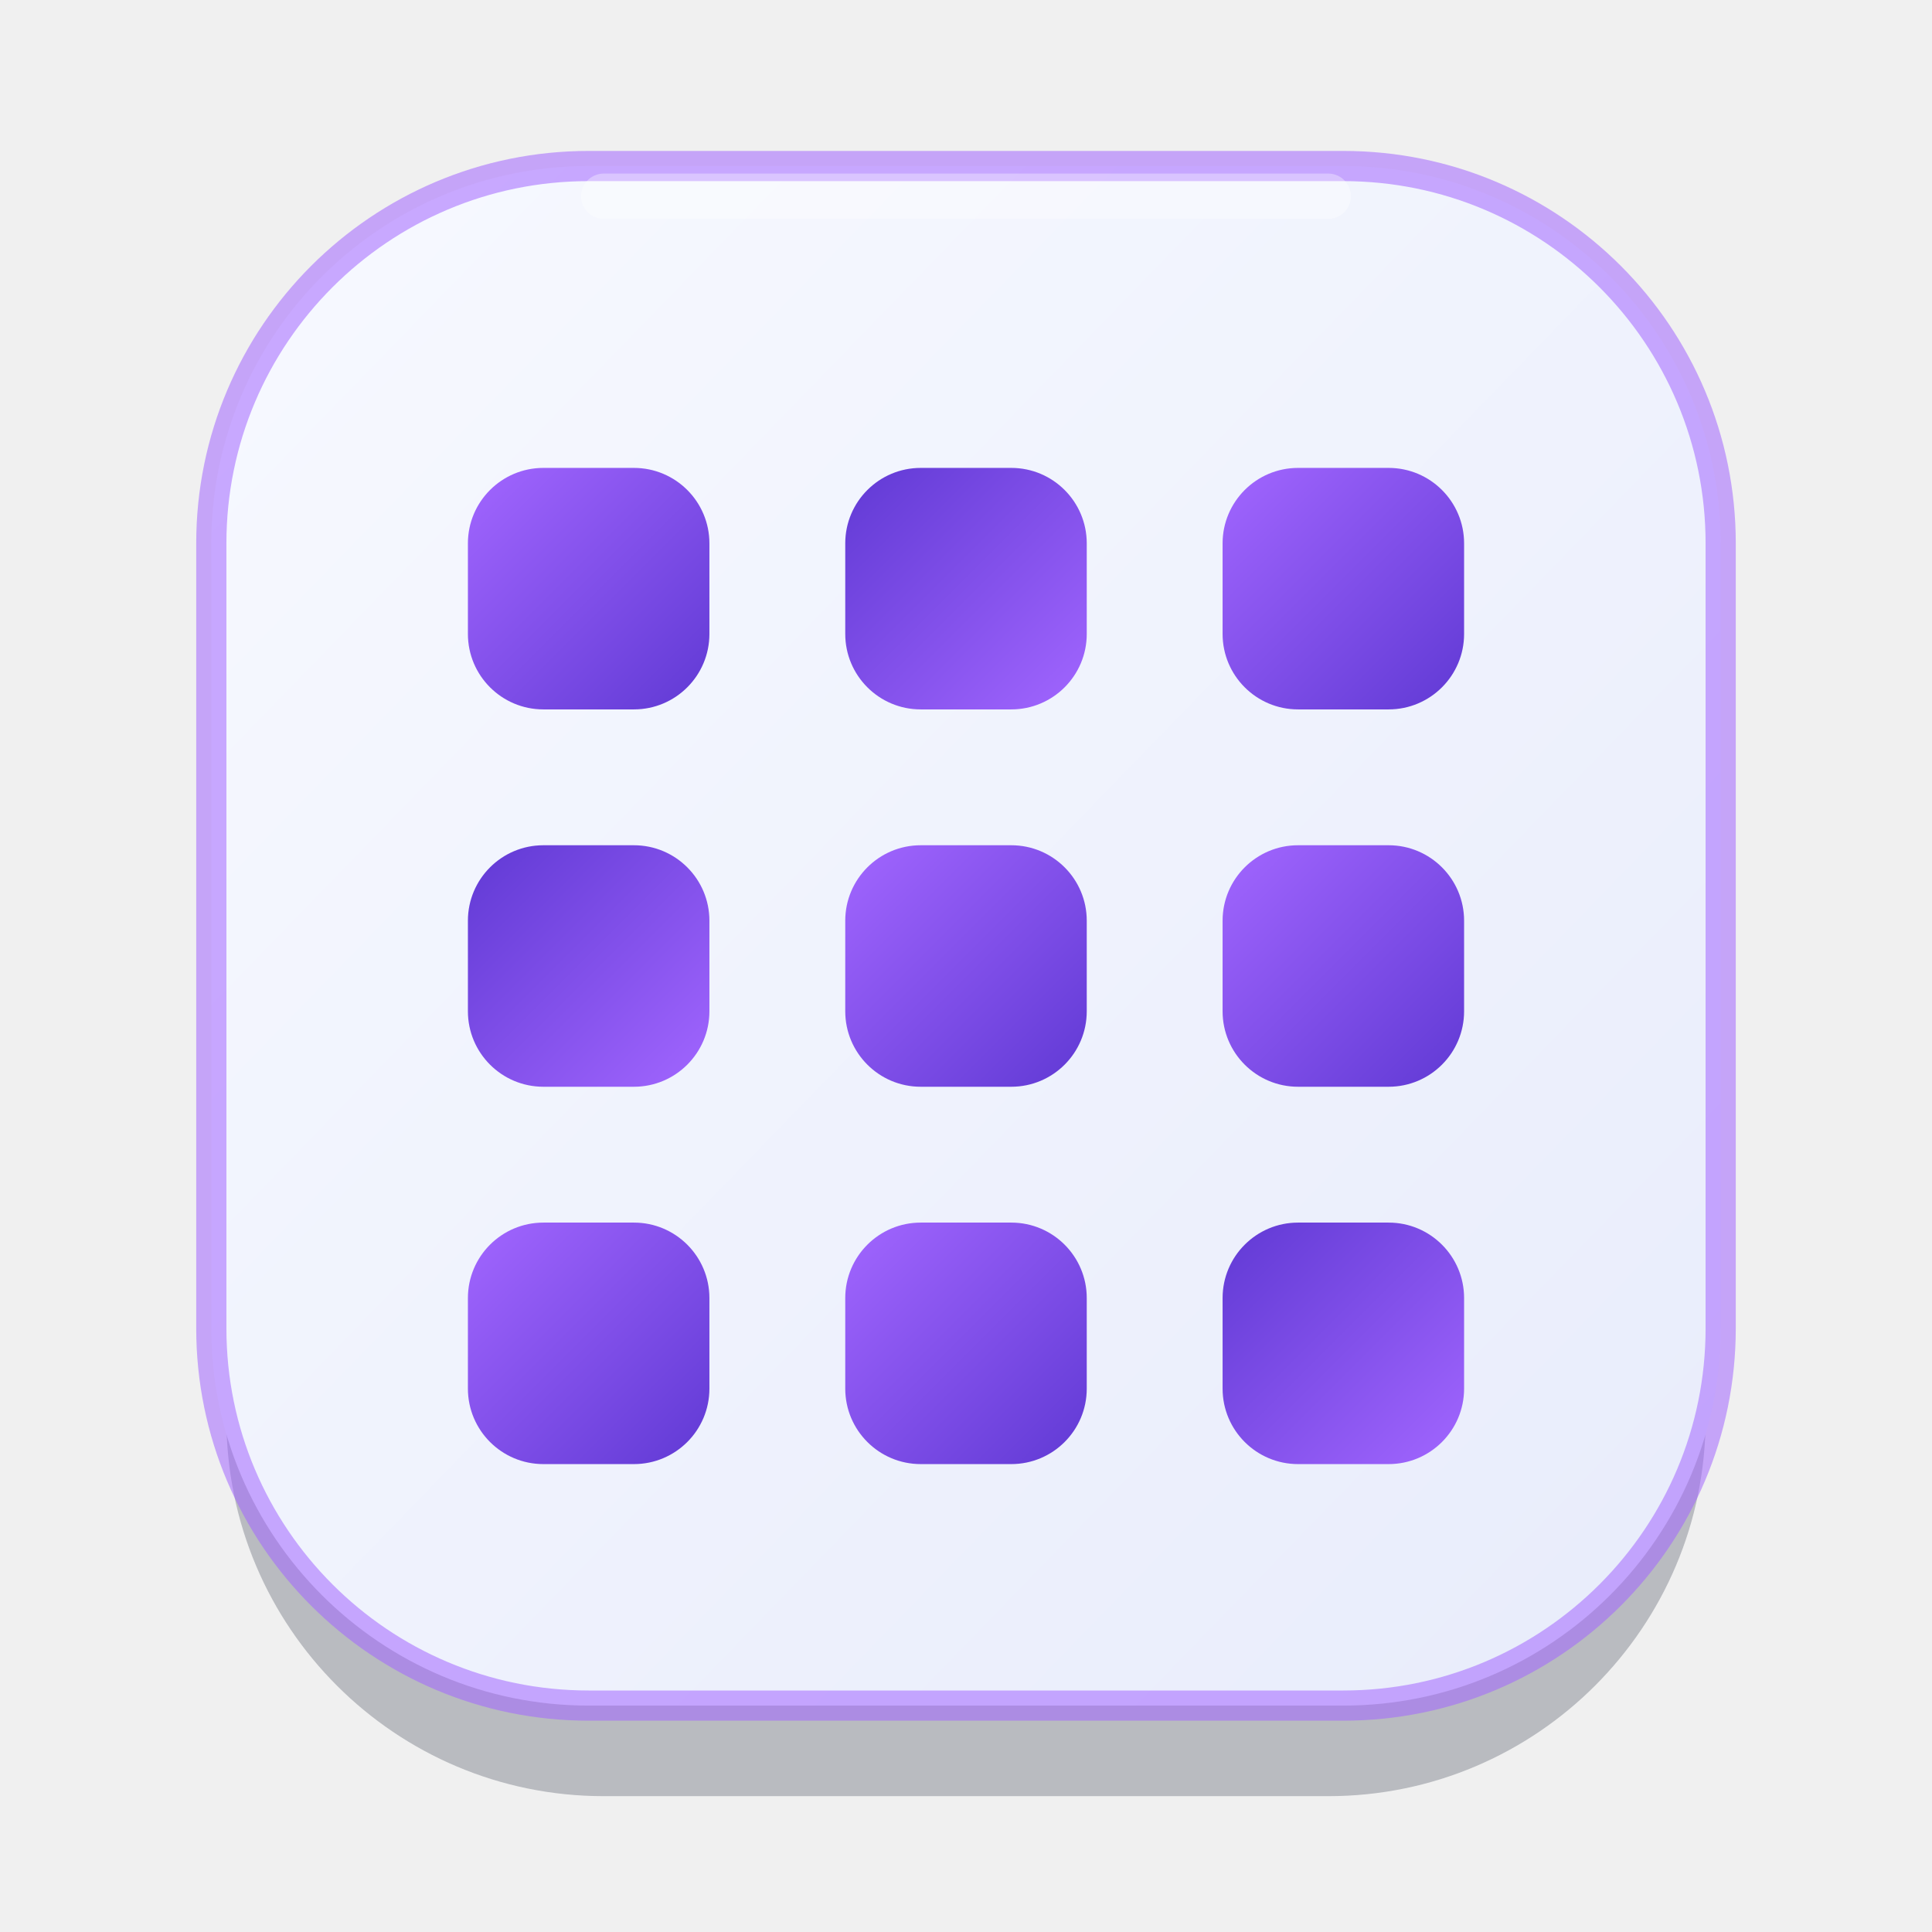
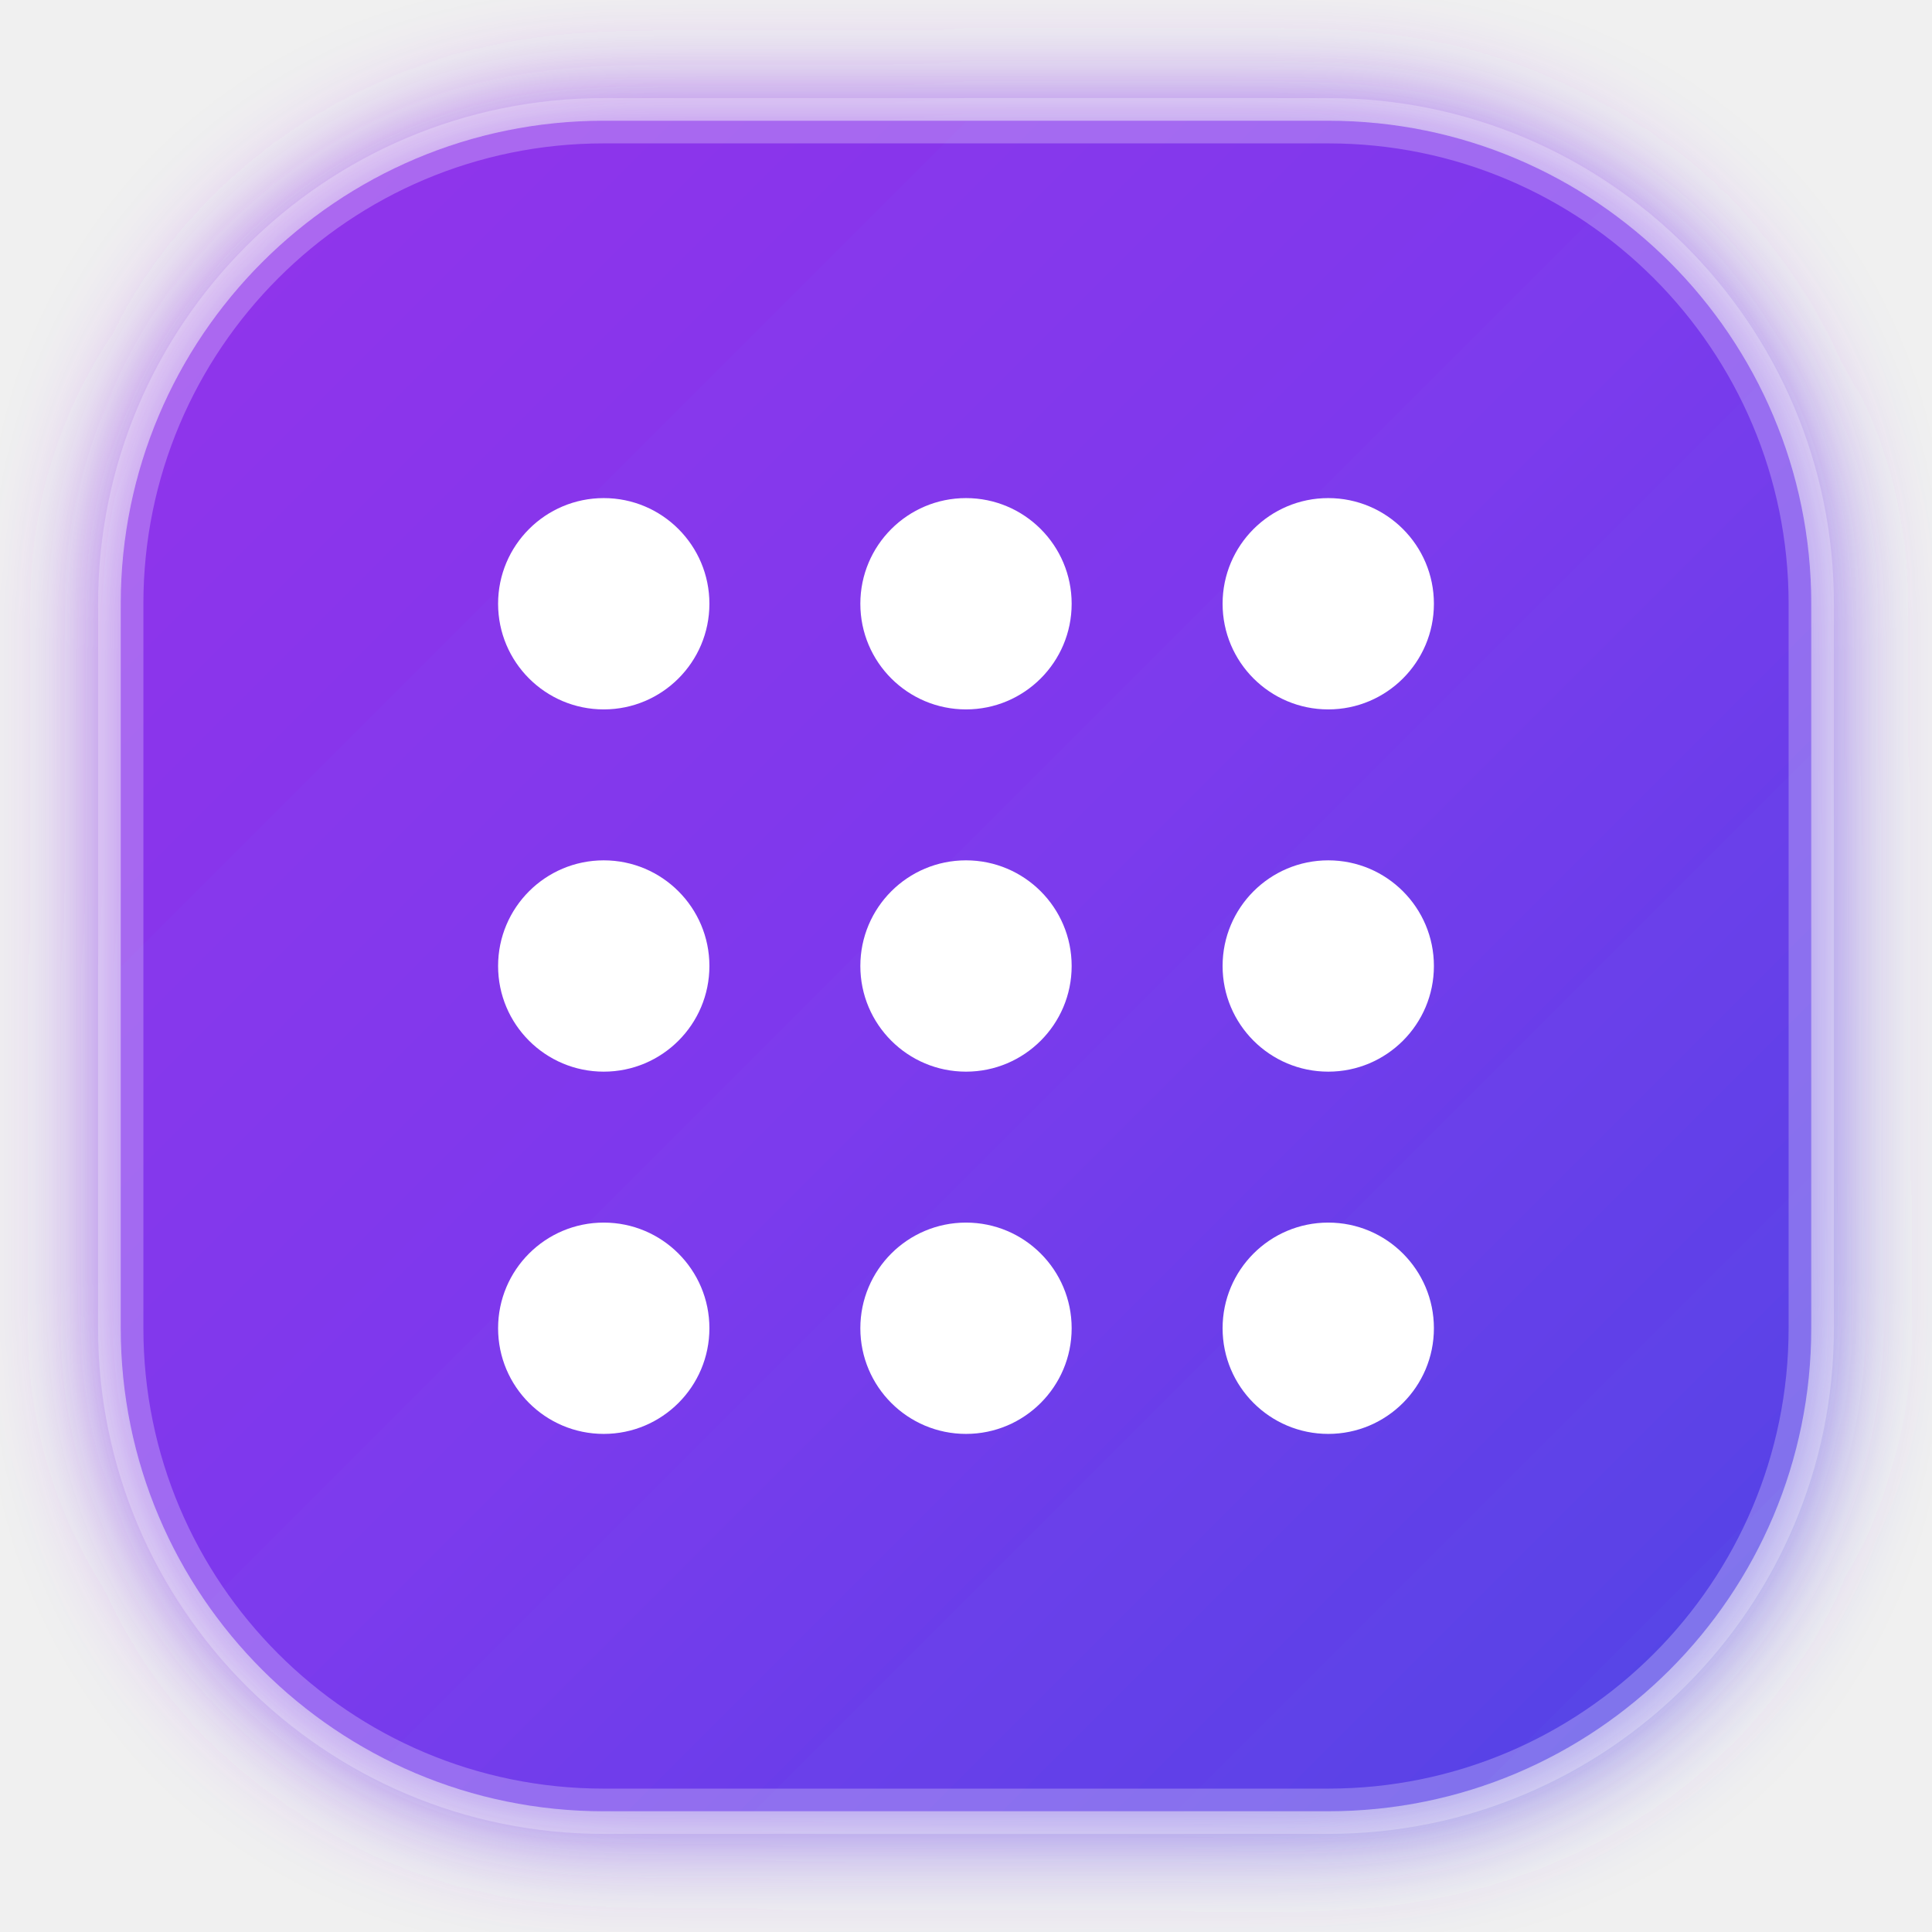
- <svg xmlns="http://www.w3.org/2000/svg" width="128" height="128" viewBox="0 0 128 128" role="img" aria-labelledby="title desc">
+ <svg xmlns="http://www.w3.org/2000/svg" width="64" height="64" viewBox="0 0 64 64">
  <defs>
-     <linearGradient id="tile" x1="0" y1="0" x2="1" y2="1">
-       <stop stop-color="#f7f9ff" />
-       <stop offset="1" stop-color="#e8ecfb" />
+     <linearGradient id="pgrad" x1="0%" y1="0%" x2="100%" y2="100%">
+       <stop offset="0%" stop-color="#9333ea" />
+       <stop offset="50%" stop-color="#7c3aed" />
+       <stop offset="100%" stop-color="#4f46e5" />
    </linearGradient>
-     <linearGradient id="accent" x1="0" y1="0" x2="1" y2="1">
-       <stop stop-color="#a266ff" />
-       <stop offset="1" stop-color="#6039d4" />
-     </linearGradient>
-     <linearGradient id="accent2" x1="0" y1="0" x2="1" y2="1">
-       <stop stop-color="#6039d4" />
-       <stop offset="1" stop-color="#a266ff" />
-     </linearGradient>
+     <filter id="glow" x="-20%" y="-20%" width="140%" height="140%">
+       <feGaussianBlur stdDeviation="2" result="blur" />
+       <feComposite in="SourceGraphic" in2="blur" operator="over" />
+     </filter>
  </defs>
-   <rect x="15" y="13" width="98" height="102" rx="25" fill="#071025" opacity=".24" transform="translate(0 4)" />
-   <rect x="14" y="11" width="100" height="102" rx="25" fill="url(#tile)" stroke="#a266ff" stroke-opacity=".55" stroke-width="2" />
-   <path d="M40 13h48" stroke="#ffffff" stroke-opacity=".34" stroke-width="3" stroke-linecap="round" />
-   <rect x="31" y="31" width="16" height="16" rx="5" fill="url(#accent)" />
-   <rect x="56" y="31" width="16" height="16" rx="5" fill="url(#accent2)" />
-   <rect x="81" y="31" width="16" height="16" rx="5" fill="url(#accent)" />
-   <rect x="31" y="56" width="16" height="16" rx="5" fill="url(#accent2)" />
-   <rect x="56" y="56" width="16" height="16" rx="5" fill="url(#accent)" />
-   <rect x="81" y="56" width="16" height="16" rx="5" fill="url(#accent)" />
-   <rect x="31" y="81" width="16" height="16" rx="5" fill="url(#accent)" />
-   <rect x="56" y="81" width="16" height="16" rx="5" fill="url(#accent)" />
-   <rect x="81" y="81" width="16" height="16" rx="5" fill="url(#accent2)" />
+   <rect x="4" y="4" width="56" height="56" rx="16" fill="url(#pgrad)" filter="url(#glow)" />
+   <rect x="4" y="4" width="56" height="56" rx="16" fill="none" stroke="rgba(255,255,255,0.25)" stroke-width="1.5" />
+   <circle cx="20" cy="20" r="3.5" fill="#ffffff" />
+   <circle cx="32" cy="20" r="3.5" fill="#ffffff" />
+   <circle cx="44" cy="20" r="3.5" fill="#ffffff" />
+   <circle cx="20" cy="32" r="3.5" fill="#ffffff" />
+   <circle cx="32" cy="32" r="3.5" fill="#ffffff" />
+   <circle cx="44" cy="32" r="3.5" fill="#ffffff" />
+   <circle cx="20" cy="44" r="3.5" fill="#ffffff" />
+   <circle cx="32" cy="44" r="3.5" fill="#ffffff" />
+   <circle cx="44" cy="44" r="3.5" fill="#ffffff" />
</svg>
